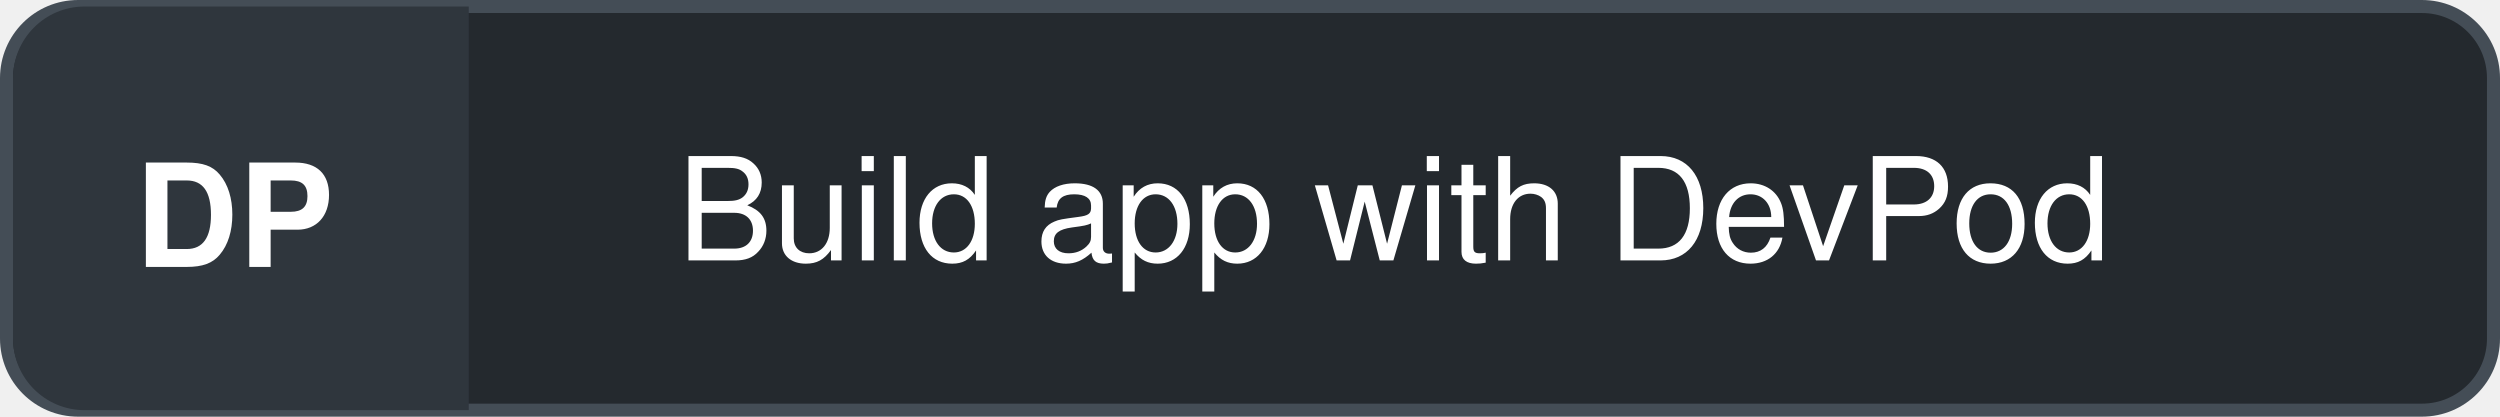
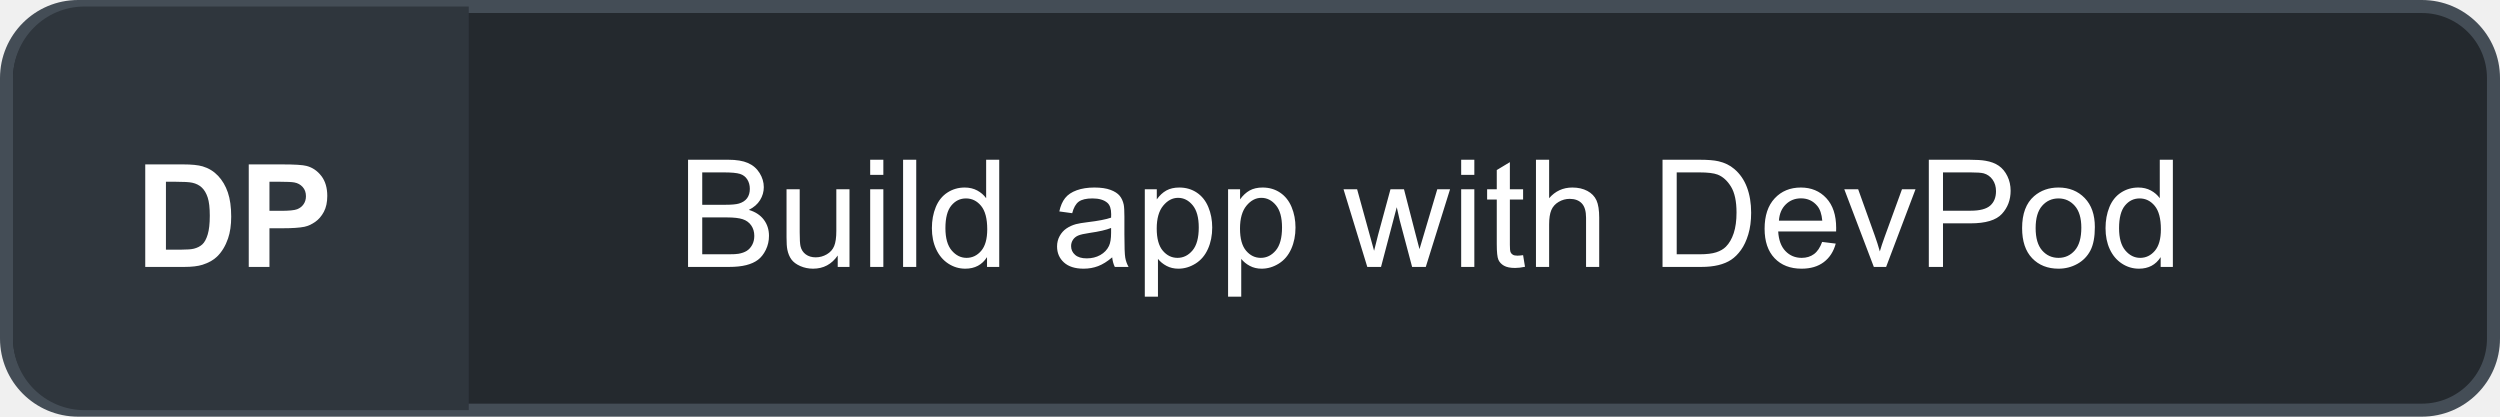
<svg xmlns="http://www.w3.org/2000/svg" fill="none" height="32" viewBox="0 0 192 32" width="192" role="img" aria-label="Build app with DevPod">
  <rect x="0.5" y="0.5" width="191" height="31" rx="5.5" fill="#24292e" stroke="#444d56" />
  <path d="m6.5.5h29.5v31h-29.5c-3.038 0-5.5-2.462-5.5-5.5v-20c0-3.038 2.462-5.5 5.5-5.5z" fill="#2f363d" />
-   <text x="18" y="20.5" font-family="-apple-system,Segoe UI,Helvetica,Arial,sans-serif" font-size="11" font-weight="700" fill="#fff" text-anchor="middle">DP</text>
-   <text x="52" y="20" font-family="-apple-system,Segoe UI,Helvetica,Arial,sans-serif" font-size="11" font-weight="500" fill="#fff">Build app with DevPod</text>
+   <path fill="#fff" d="M11.155 12.626H14.06Q15.043 12.626 15.559 12.776Q16.252 12.98 16.746 13.501Q17.24 14.022 17.498 14.777Q17.756 15.532 17.756 16.638Q17.756 17.61 17.514 18.314Q17.219 19.173 16.671 19.705Q16.257 20.108 15.553 20.333Q15.027 20.5 14.146 20.5H11.155ZM12.744 13.958V19.173H13.931Q14.597 19.173 14.893 19.098Q15.28 19.001 15.535 18.771Q15.79 18.54 15.951 18.01Q16.112 17.481 16.112 16.568Q16.112 15.655 15.951 15.167Q15.79 14.678 15.5 14.404Q15.21 14.13 14.764 14.033Q14.431 13.958 13.459 13.958ZM19.104 20.5V12.626H21.655Q23.105 12.626 23.546 12.744Q24.222 12.921 24.679 13.515Q25.135 14.108 25.135 15.048Q25.135 15.773 24.872 16.268Q24.609 16.762 24.204 17.044Q23.798 17.326 23.379 17.417Q22.81 17.53 21.73 17.53H20.694V20.5ZM20.694 13.958V16.192H21.564Q22.504 16.192 22.821 16.069Q23.137 15.945 23.317 15.682Q23.497 15.419 23.497 15.07Q23.497 14.64 23.245 14.361Q22.992 14.082 22.606 14.012Q22.321 13.958 21.462 13.958Z" />
+   <path fill="#fff" d="M52.842 20.5V12.268H55.931Q56.874 12.268 57.444 12.518Q58.014 12.768 58.337 13.287Q58.66 13.807 58.66 14.374Q58.66 14.902 58.373 15.368Q58.087 15.834 57.509 16.12Q58.255 16.339 58.657 16.867Q59.058 17.395 59.058 18.114Q59.058 18.692 58.814 19.189Q58.57 19.686 58.21 19.955Q57.851 20.225 57.309 20.362Q56.767 20.5 55.981 20.5ZM53.932 15.727H55.712Q56.436 15.727 56.75 15.632Q57.166 15.508 57.377 15.222Q57.587 14.935 57.587 14.503Q57.587 14.093 57.391 13.781Q57.194 13.47 56.829 13.355Q56.464 13.24 55.577 13.24H53.932ZM53.932 19.529H55.981Q56.509 19.529 56.722 19.489Q57.099 19.422 57.351 19.265Q57.604 19.107 57.767 18.807Q57.93 18.507 57.93 18.114Q57.93 17.653 57.694 17.313Q57.458 16.974 57.04 16.836Q56.621 16.698 55.835 16.698H53.932ZM64.337 20.5V19.624Q63.64 20.635 62.444 20.635Q61.917 20.635 61.459 20.433Q61.001 20.23 60.779 19.924Q60.558 19.618 60.468 19.175Q60.406 18.877 60.406 18.231V14.537H61.417V17.844Q61.417 18.636 61.479 18.911Q61.574 19.31 61.883 19.537Q62.192 19.764 62.646 19.764Q63.101 19.764 63.5 19.531Q63.899 19.298 64.064 18.897Q64.23 18.495 64.23 17.732V14.537H65.241V20.5ZM66.83 13.43V12.268H67.841V13.43ZM66.83 20.5V14.537H67.841V20.5ZM69.357 20.5V12.268H70.367V20.5ZM75.803 20.5V19.748Q75.236 20.635 74.135 20.635Q73.422 20.635 72.824 20.242Q72.226 19.849 71.898 19.144Q71.569 18.439 71.569 17.524Q71.569 16.631 71.867 15.904Q72.164 15.177 72.76 14.789Q73.355 14.402 74.09 14.402Q74.629 14.402 75.051 14.629Q75.472 14.857 75.736 15.222V12.268H76.741V20.5ZM72.608 17.524Q72.608 18.669 73.091 19.237Q73.574 19.804 74.231 19.804Q74.893 19.804 75.357 19.262Q75.82 18.72 75.82 17.608Q75.82 16.384 75.348 15.811Q74.876 15.239 74.186 15.239Q73.512 15.239 73.06 15.789Q72.608 16.339 72.608 17.524ZM85.416 19.764Q84.855 20.242 84.335 20.438Q83.816 20.635 83.221 20.635Q82.238 20.635 81.71 20.155Q81.182 19.675 81.182 18.928Q81.182 18.49 81.382 18.128Q81.581 17.765 81.904 17.546Q82.227 17.327 82.631 17.215Q82.929 17.136 83.53 17.063Q84.754 16.917 85.332 16.715Q85.338 16.508 85.338 16.451Q85.338 15.834 85.051 15.581Q84.664 15.239 83.9 15.239Q83.187 15.239 82.847 15.488Q82.508 15.738 82.345 16.373L81.356 16.238Q81.491 15.604 81.8 15.213Q82.109 14.823 82.693 14.612Q83.277 14.402 84.046 14.402Q84.81 14.402 85.287 14.582Q85.764 14.761 85.989 15.034Q86.214 15.306 86.303 15.721Q86.354 15.98 86.354 16.654V18.001Q86.354 19.411 86.419 19.784Q86.483 20.157 86.674 20.5H85.618Q85.461 20.186 85.416 19.764ZM85.332 17.507Q84.782 17.732 83.681 17.889Q83.058 17.979 82.8 18.091Q82.541 18.203 82.401 18.42Q82.26 18.636 82.26 18.9Q82.26 19.304 82.567 19.573Q82.873 19.843 83.462 19.843Q84.046 19.843 84.501 19.588Q84.956 19.332 85.169 18.888Q85.332 18.546 85.332 17.878ZM87.921 22.785V14.537H88.842V15.312Q89.167 14.857 89.577 14.629Q89.987 14.402 90.571 14.402Q91.335 14.402 91.919 14.795Q92.503 15.188 92.8 15.904Q93.098 16.62 93.098 17.473Q93.098 18.389 92.769 19.121Q92.441 19.854 91.815 20.245Q91.189 20.635 90.498 20.635Q89.993 20.635 89.591 20.421Q89.19 20.208 88.931 19.882V22.785ZM88.836 17.552Q88.836 18.703 89.302 19.253Q89.768 19.804 90.431 19.804Q91.104 19.804 91.585 19.234Q92.065 18.664 92.065 17.468Q92.065 16.328 91.596 15.761Q91.127 15.194 90.476 15.194Q89.83 15.194 89.333 15.797Q88.836 16.401 88.836 17.552ZM94.316 22.785V14.537H95.237V15.312Q95.563 14.857 95.973 14.629Q96.383 14.402 96.967 14.402Q97.73 14.402 98.314 14.795Q98.898 15.188 99.196 15.904Q99.494 16.62 99.494 17.473Q99.494 18.389 99.165 19.121Q98.837 19.854 98.211 20.245Q97.584 20.635 96.894 20.635Q96.388 20.635 95.987 20.421Q95.585 20.208 95.327 19.882V22.785ZM95.232 17.552Q95.232 18.703 95.698 19.253Q96.164 19.804 96.826 19.804Q97.5 19.804 97.98 19.234Q98.46 18.664 98.46 17.468Q98.46 16.328 97.992 15.761Q97.523 15.194 96.871 15.194Q96.226 15.194 95.729 15.797Q95.232 16.401 95.232 17.552ZM105.008 20.5 103.183 14.537H104.227L105.176 17.979L105.53 19.259Q105.552 19.164 105.839 18.029L106.788 14.537H107.827L108.719 17.996L109.017 19.135L109.36 17.984L110.382 14.537H111.364L109.5 20.5H108.45L107.501 16.929L107.271 15.912L106.063 20.5ZM112.218 13.43V12.268H113.229V13.43ZM112.218 20.5V14.537H113.229V20.5ZM116.974 19.596 117.12 20.489Q116.693 20.579 116.356 20.579Q115.806 20.579 115.503 20.405Q115.199 20.23 115.076 19.947Q114.952 19.663 114.952 18.754V15.323H114.211V14.537H114.952V13.06L115.958 12.453V14.537H116.974V15.323H115.958V18.81Q115.958 19.242 116.011 19.366Q116.064 19.489 116.185 19.562Q116.306 19.635 116.53 19.635Q116.699 19.635 116.974 19.596ZM117.962 20.5V12.268H118.973V15.222Q119.68 14.402 120.759 14.402Q121.421 14.402 121.91 14.663Q122.398 14.924 122.609 15.385Q122.819 15.845 122.819 16.721V20.5H121.809V16.721Q121.809 15.963 121.48 15.618Q121.152 15.272 120.551 15.272Q120.102 15.272 119.706 15.505Q119.31 15.738 119.141 16.137Q118.973 16.536 118.973 17.238V20.5ZM127.682 20.5V12.268H130.518Q131.478 12.268 131.983 12.386Q132.691 12.549 133.191 12.976Q133.842 13.526 134.165 14.382Q134.488 15.239 134.488 16.339Q134.488 17.277 134.269 18.001Q134.05 18.726 133.707 19.2Q133.365 19.675 132.958 19.947Q132.551 20.219 131.975 20.36Q131.399 20.5 130.653 20.5ZM128.771 19.529H130.529Q131.343 19.529 131.807 19.377Q132.27 19.225 132.545 18.95Q132.932 18.563 133.149 17.909Q133.365 17.254 133.365 16.322Q133.365 15.031 132.941 14.337Q132.517 13.644 131.91 13.408Q131.472 13.24 130.501 13.24H128.771ZM139.94 18.58 140.985 18.709Q140.738 19.624 140.069 20.129Q139.401 20.635 138.362 20.635Q137.054 20.635 136.287 19.829Q135.521 19.023 135.521 17.569Q135.521 16.064 136.296 15.233Q137.071 14.402 138.306 14.402Q139.502 14.402 140.26 15.216Q141.018 16.03 141.018 17.507Q141.018 17.597 141.013 17.777H136.565Q136.622 18.759 137.121 19.281Q137.621 19.804 138.368 19.804Q138.924 19.804 139.317 19.512Q139.71 19.22 139.94 18.58ZM136.622 16.946H139.951Q139.884 16.193 139.57 15.817Q139.087 15.233 138.317 15.233Q137.621 15.233 137.147 15.699Q136.672 16.165 136.622 16.946ZM143.91 20.5 141.642 14.537H142.708L143.989 18.108Q144.197 18.686 144.371 19.31Q144.505 18.838 144.747 18.175L146.072 14.537H147.111L144.854 20.5ZM148.133 20.5V12.268H151.238Q152.058 12.268 152.49 12.347Q153.097 12.448 153.507 12.731Q153.917 13.015 154.166 13.526Q154.416 14.037 154.416 14.649Q154.416 15.699 153.748 16.426Q153.08 17.153 151.333 17.153H149.222V20.5ZM149.222 16.182H151.35Q152.406 16.182 152.85 15.789Q153.293 15.396 153.293 14.683Q153.293 14.166 153.032 13.798Q152.771 13.43 152.344 13.312Q152.069 13.24 151.328 13.24H149.222ZM155.298 17.518Q155.298 15.862 156.219 15.064Q156.988 14.402 158.094 14.402Q159.324 14.402 160.104 15.208Q160.885 16.013 160.885 17.434Q160.885 18.585 160.54 19.245Q160.194 19.905 159.535 20.27Q158.875 20.635 158.094 20.635Q156.842 20.635 156.07 19.832Q155.298 19.029 155.298 17.518ZM156.337 17.518Q156.337 18.664 156.836 19.234Q157.336 19.804 158.094 19.804Q158.847 19.804 159.346 19.231Q159.846 18.658 159.846 17.485Q159.846 16.378 159.344 15.808Q158.841 15.239 158.094 15.239Q157.336 15.239 156.836 15.806Q156.337 16.373 156.337 17.518ZM165.939 20.5V19.748Q165.372 20.635 164.271 20.635Q163.558 20.635 162.96 20.242Q162.362 19.849 162.033 19.144Q161.705 18.439 161.705 17.524Q161.705 16.631 162.002 15.904Q162.3 15.177 162.895 14.789Q163.49 14.402 164.226 14.402Q164.765 14.402 165.186 14.629Q165.607 14.857 165.871 15.222V12.268H166.876V20.5ZM162.744 17.524Q162.744 18.669 163.227 19.237Q163.709 19.804 164.366 19.804Q165.029 19.804 165.492 19.262Q165.956 18.72 165.956 17.608Q165.956 16.384 165.484 15.811Q165.012 15.239 164.322 15.239Q163.648 15.239 163.196 15.789Q162.744 16.339 162.744 17.524Z" />
</svg>
